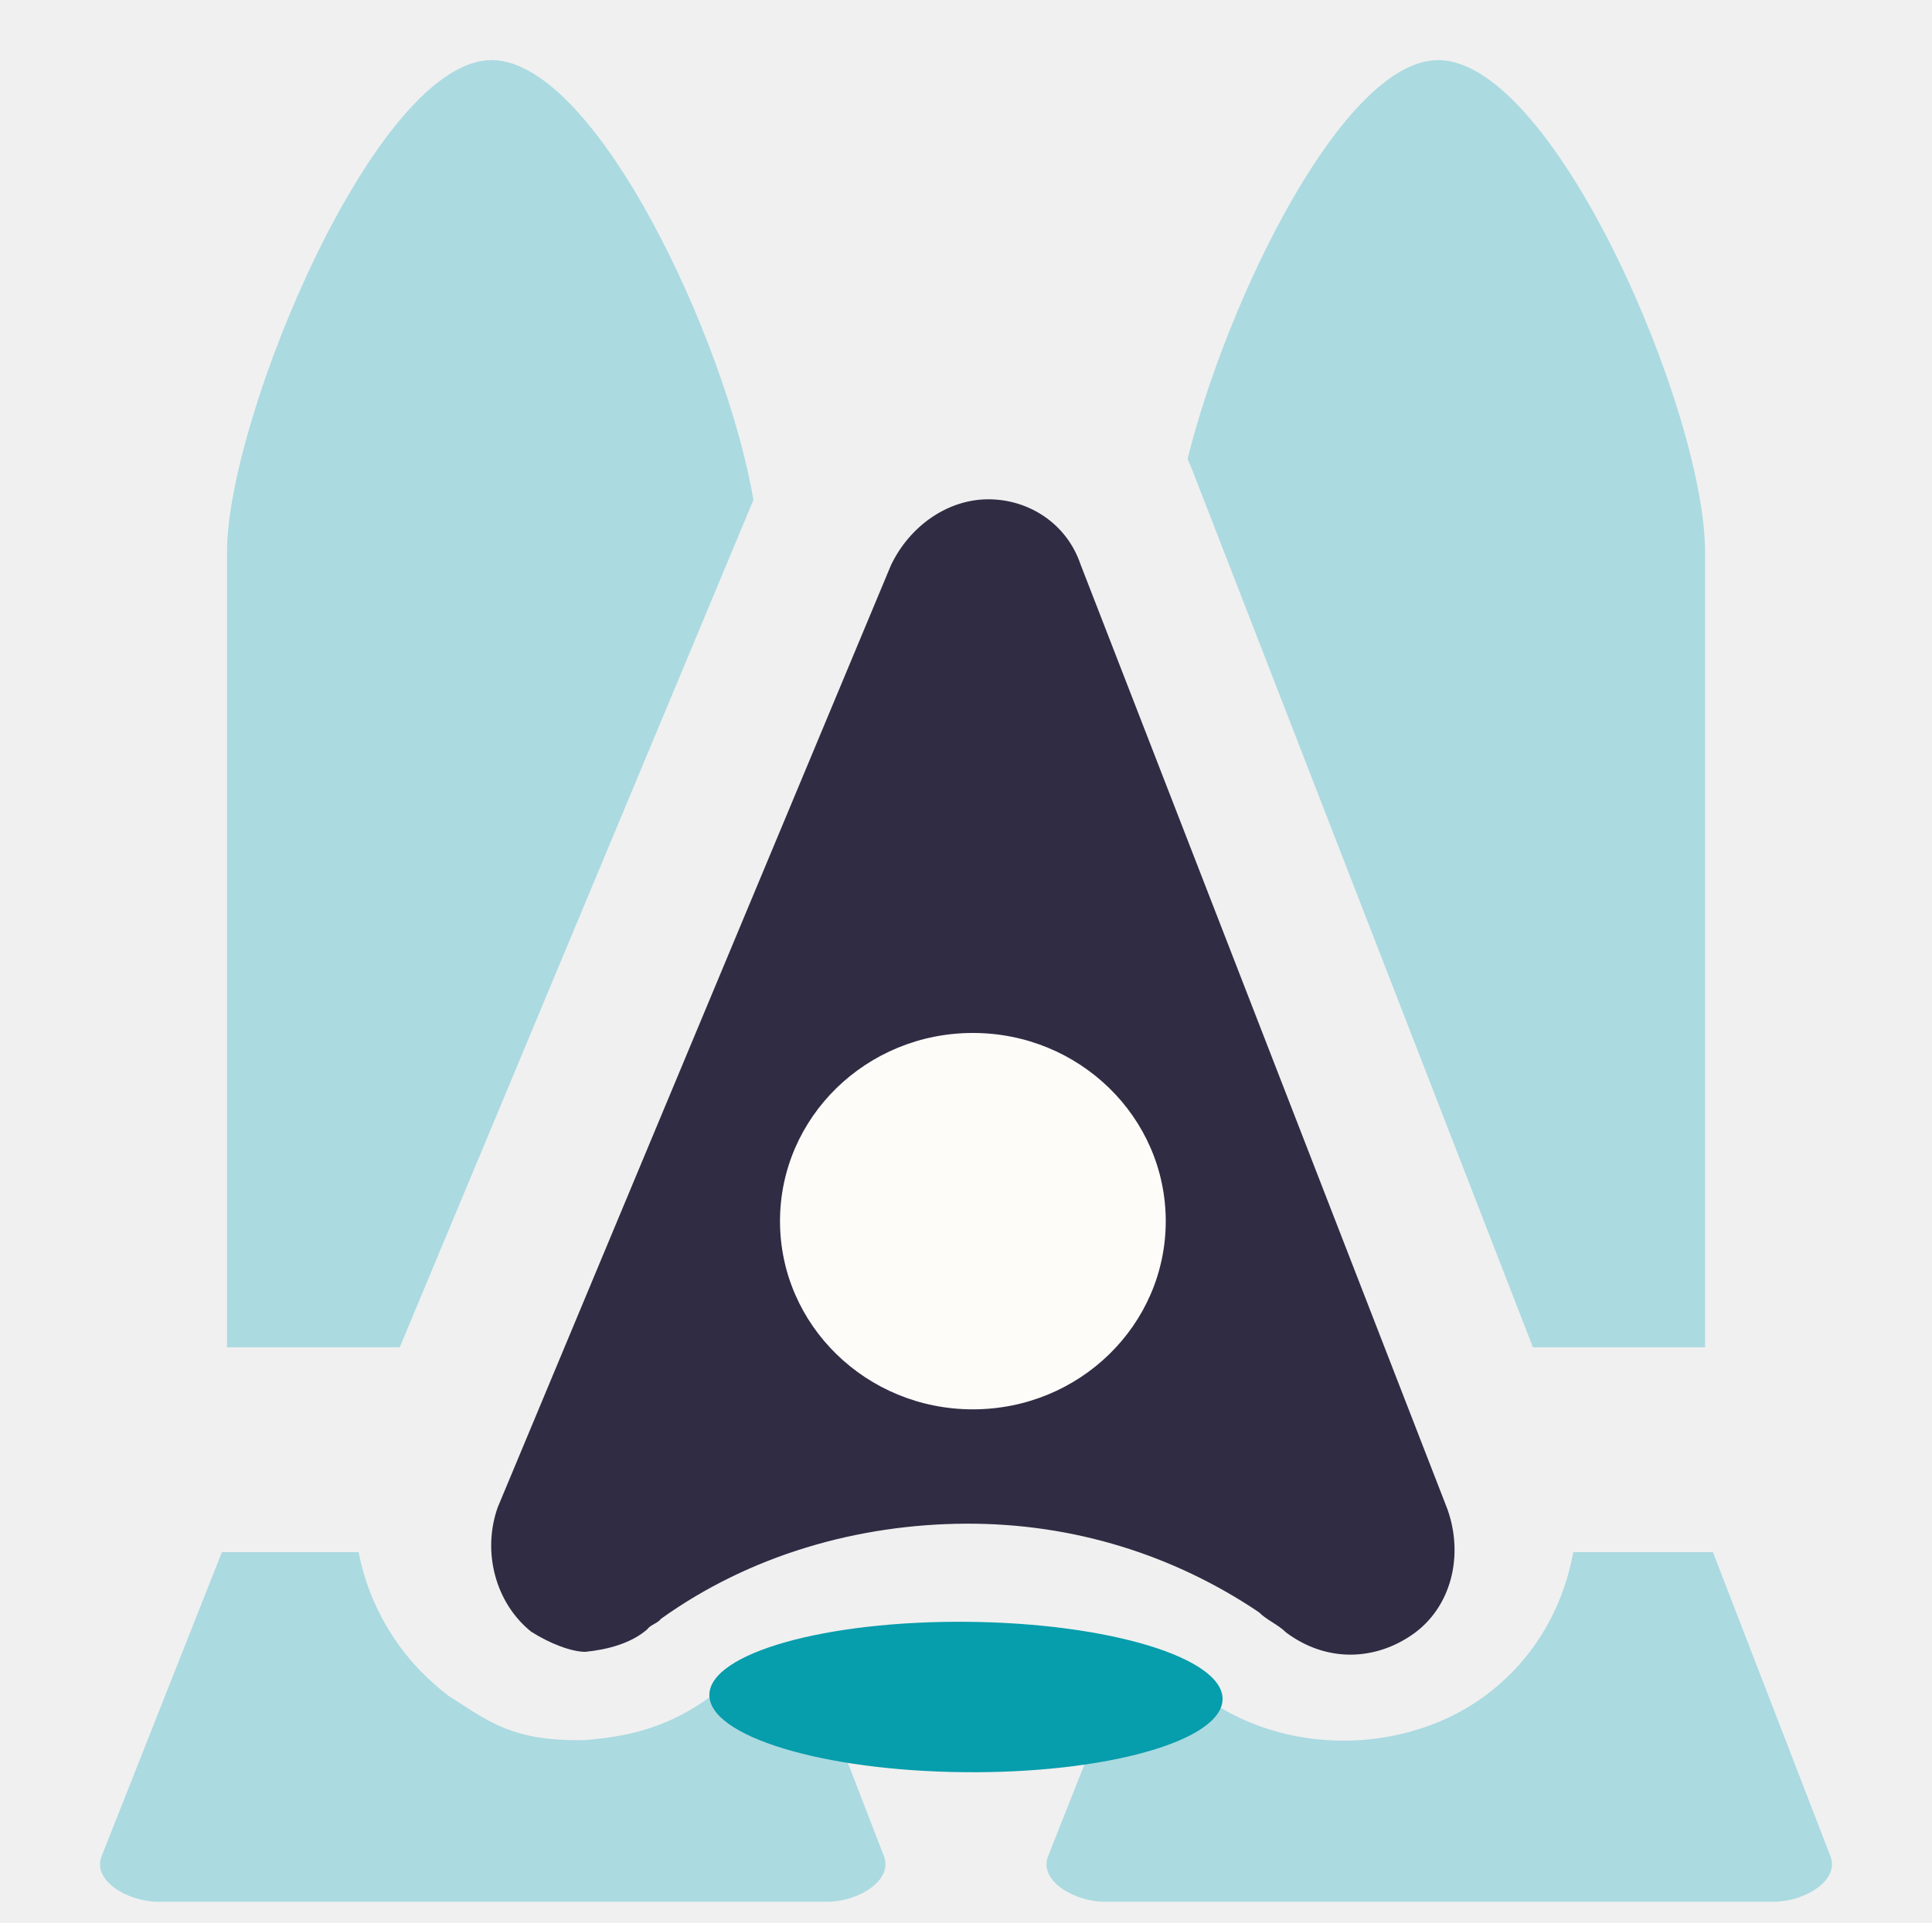
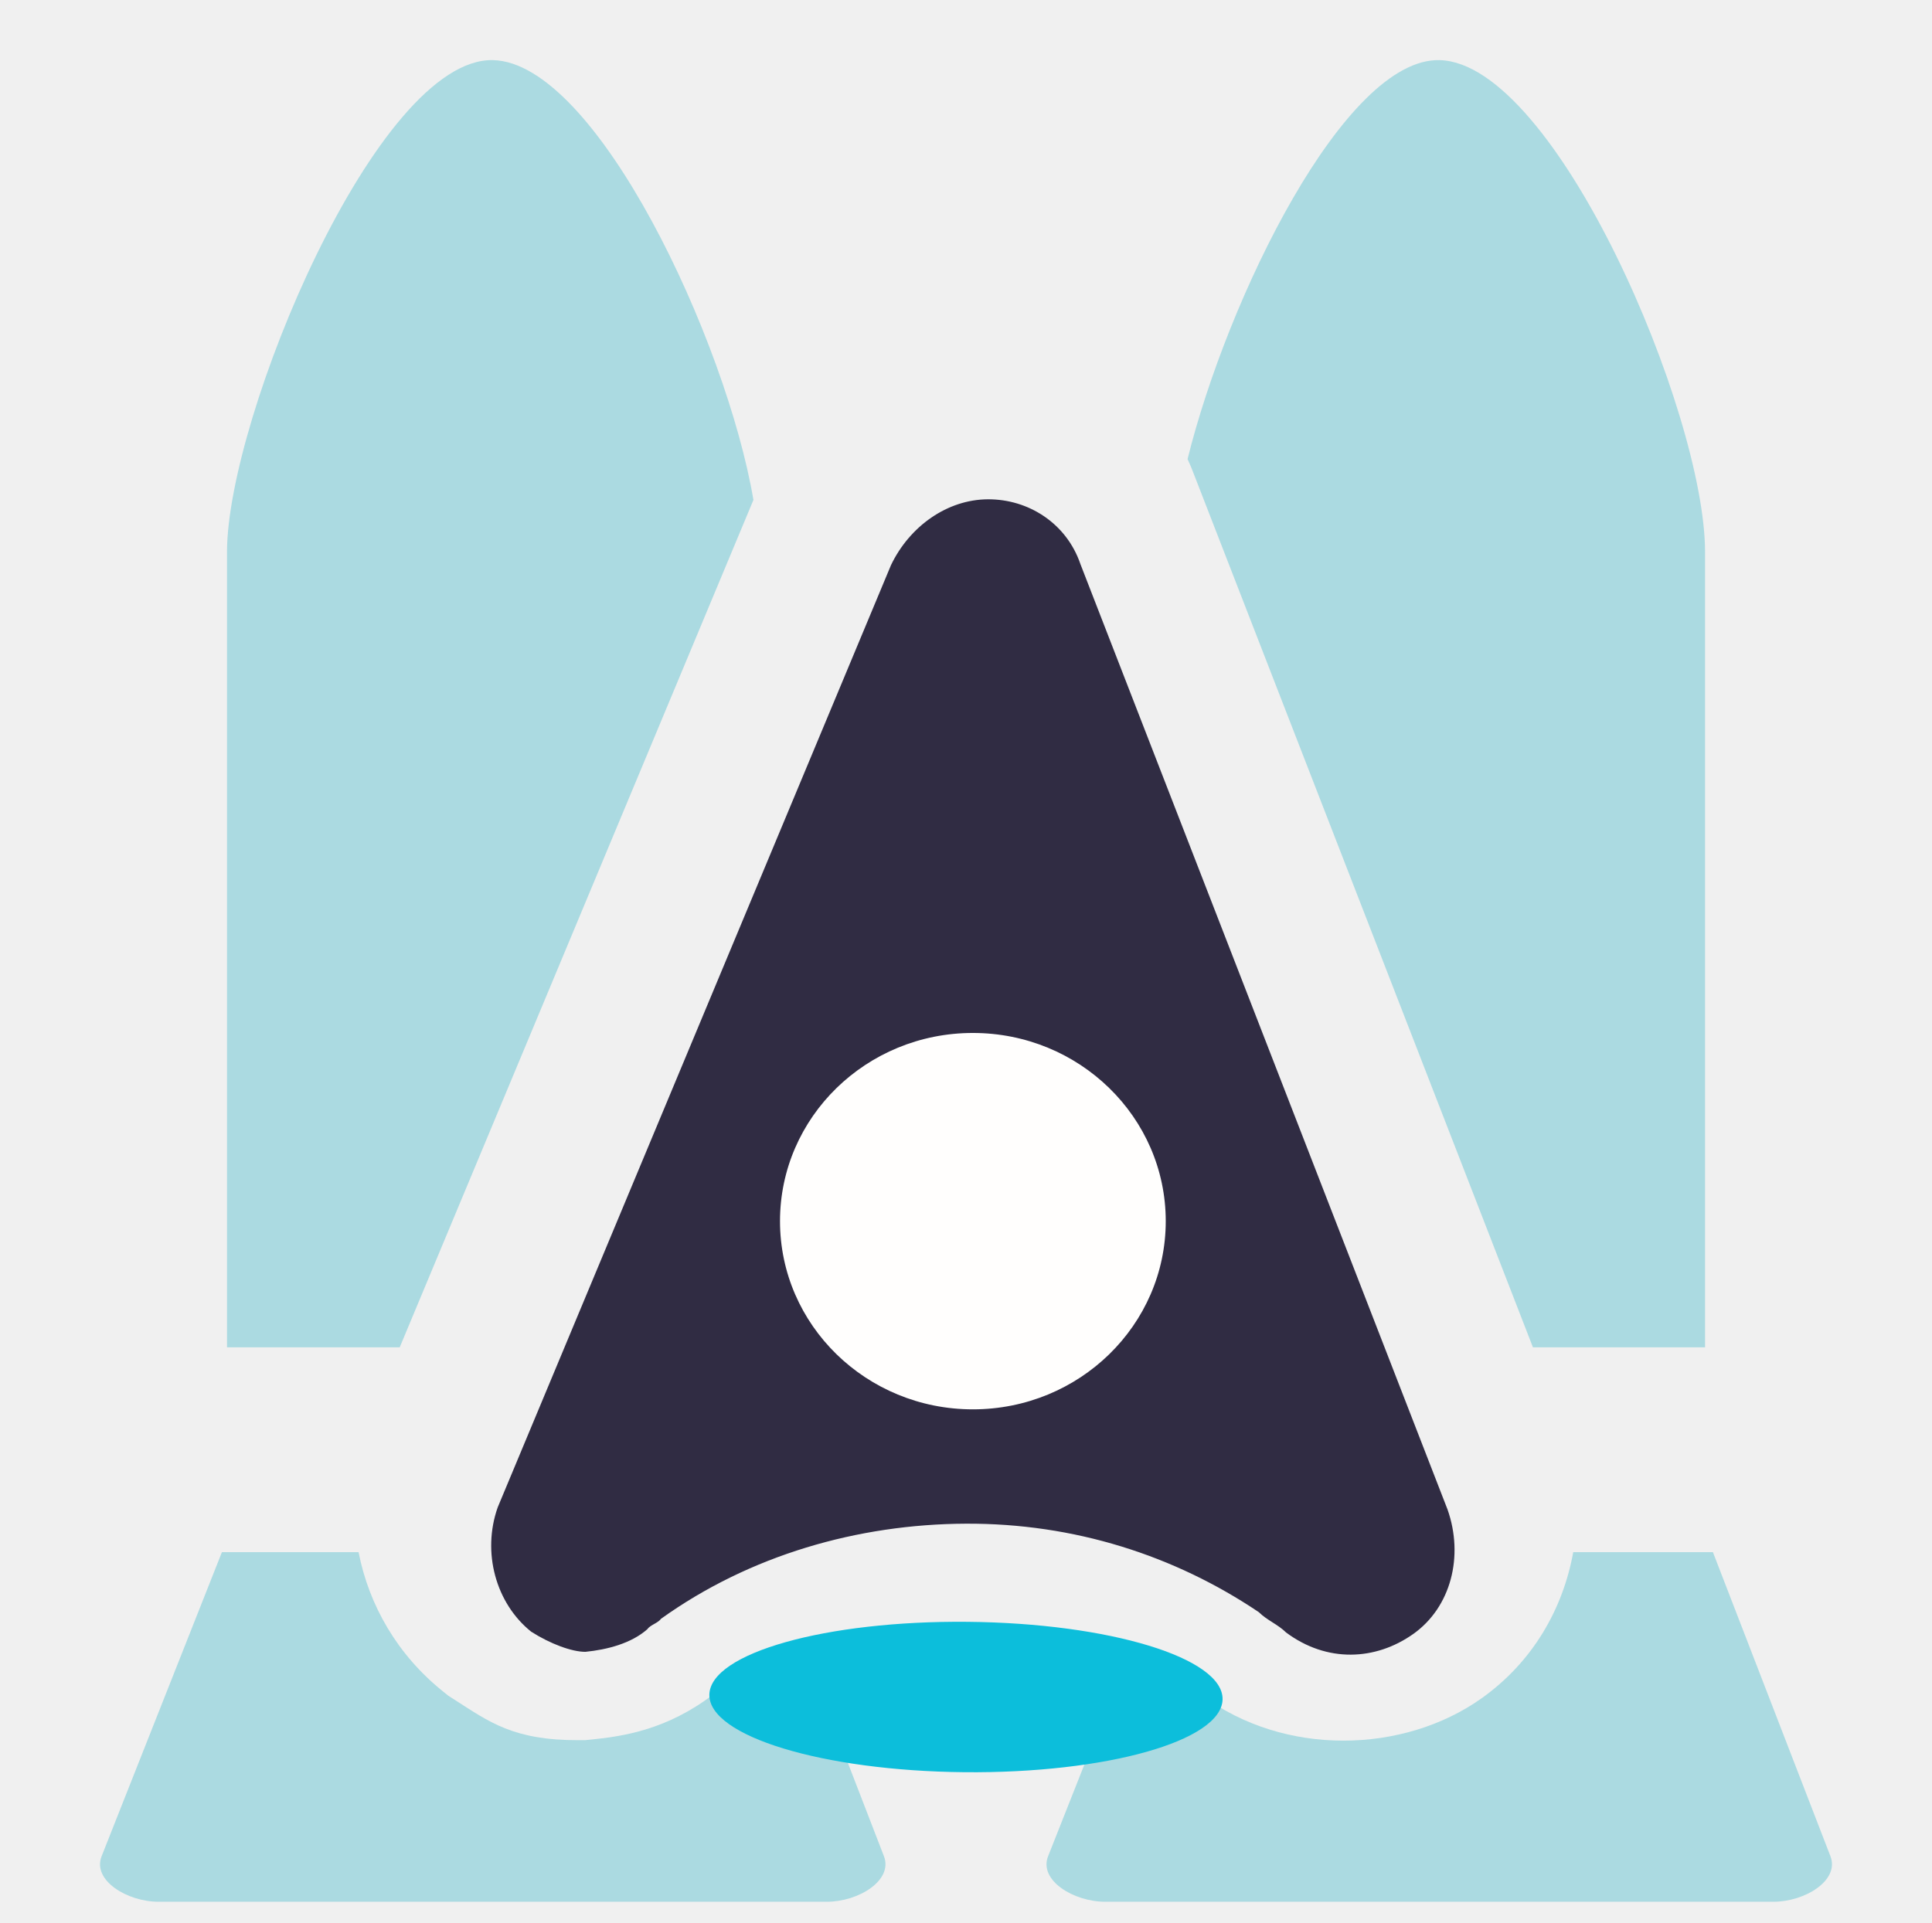
<svg xmlns="http://www.w3.org/2000/svg" width="79.83mm" height="79.472mm" viewBox="0 0 282.863 281.594" id="svg2" version="1.1">
  <defs id="defs4">
    <marker orient="auto" refY="0" refX="0" id="Arrow1Mstart" style="overflow:visible">
      <path id="path4335" d="M 0,0 5,-5 -12.5,0 5,5 0,0 Z" style="fill:#000000;fill-opacity:1;fill-rule:evenodd;stroke:#000000;stroke-width:1pt;stroke-opacity:1" transform="matrix(0.4,0,0,0.4,4,0)" />
    </marker>
    <marker style="overflow:visible" id="marker4911" refX="0" refY="0" orient="auto">
-       <path transform="scale(-0.6,-0.6)" d="M 8.719,4.034 -2.207,0.016 8.719,-4.002 c -1.745,2.372 -1.735,5.617 -6e-7,8.035 z" style="fill:#13dd56;fill-opacity:1;fill-rule:evenodd;stroke:#13dd56;stroke-width:0.625;stroke-linejoin:round;stroke-opacity:1" id="path4913" />
+       <path transform="scale(-0.6,-0.6)" d="M 8.719,4.034 -2.207,0.016 8.719,-4.002 c -1.745,2.372 -1.735,5.617 -6e-7,8.035 z" style="fill:#07D65B;fill-opacity:1;fill-rule:evenodd;stroke:#07D65B;stroke-width:0.625;stroke-linejoin:round;stroke-opacity:1" id="path4913" />
    </marker>
    <marker orient="auto" refY="0" refX="0" id="Arrow1Mend" style="overflow:visible">
-       <path id="path4338" d="M 0,0 5,-5 -12.5,0 5,5 0,0 Z" style="fill:#13dd56;fill-opacity:1;fill-rule:evenodd;stroke:#13dd56;stroke-width:1pt;stroke-opacity:1" transform="matrix(-0.4,0,0,-0.4,-4,0)" />
+       <path id="path4338" d="M 0,0 5,-5 -12.5,0 5,5 0,0 Z" style="fill:#07D65B;fill-opacity:1;fill-rule:evenodd;stroke:#07D65B;stroke-width:1pt;stroke-opacity:1" transform="matrix(-0.4,0,0,-0.4,-4,0)" />
    </marker>
    <marker orient="auto" refY="0" refX="0" id="Arrow2Lstart" style="overflow:visible">
      <path id="path4347" style="fill:#000000;fill-opacity:1;fill-rule:evenodd;stroke:#000000;stroke-width:0.625;stroke-linejoin:round;stroke-opacity:1" d="M 8.719,4.034 -2.207,0.016 8.719,-4.002 c -1.745,2.372 -1.735,5.617 -6e-7,8.035 z" transform="matrix(1.1,0,0,1.1,1.1,0)" />
    </marker>
  </defs>
  <g id="layer1" transform="translate(488.115,-180.8366)">
    <g id="g3351" style="fill:#abdae1;fill-opacity:1">
      <path id="path4412" transform="translate(-488.115,180.8366)" d="M 210.771 8.805 C 196.878 8.454 179.708 43.637 173.871 67.229 C 174.242 68.027 174.582 68.846 174.891 69.686 L 224.436 197.309 L 249.635 197.309 L 249.635 80.785 C 249.602 60.414 227.769 9.234 210.771 8.805 z M 171.812 166.754 L 171.812 197.309 L 183.676 197.309 L 171.812 166.754 z " style="opacity:1;fill:#abdae1;fill-opacity:1;stroke:none;stroke-width:10;stroke-linecap:round;stroke-linejoin:miter;stroke-miterlimit:4;stroke-dasharray:none;stroke-dashoffset:0;stroke-opacity:1" />
      <path id="path4215" transform="translate(-488.115,180.8366)" d="M 230.336 227.309 C 228.839 235.612 224.406 243.406 216.885 248.734 C 205.48 256.814 188.062 257.296 175.92 248.236 L 174.852 247.441 L 173.908 246.502 C 175.859 248.435 174.687 247.776 172.076 245.449 C 169.926 244.038 167.692 242.777 165.387 241.664 L 153.451 271.842 C 152.059 275.362 157.174 278.506 161.799 278.506 L 180.637 278.506 L 240.809 278.506 L 259.646 278.506 C 264.271 278.506 269.357 275.37 267.994 271.842 L 250.787 227.309 L 230.336 227.309 z " style="opacity:1;fill:#abdae1;fill-opacity:1;stroke:none;stroke-width:15.421;stroke-linecap:round;stroke-linejoin:miter;stroke-miterlimit:4;stroke-dasharray:none;stroke-dashoffset:0;stroke-opacity:1" />
      <path id="path4408" transform="translate(-488.115,180.8366)" d="M 72.195 8.805 C 55.198 8.376 33.286 61.142 33.236 80.785 L 33.236 197.309 L 58.523 197.309 L 110.309 73.213 C 106.363 49.958 87.361 9.188 72.195 8.805 z M 111.059 170.084 L 99.697 197.309 L 111.059 197.309 L 111.059 170.084 z " style="opacity:1;fill:#abdae1;fill-opacity:1;stroke:none;stroke-width:15.421;stroke-linecap:round;stroke-linejoin:miter;stroke-miterlimit:4;stroke-dasharray:none;stroke-dashoffset:0;stroke-opacity:1" />
      <path id="path4383" transform="translate(-488.115,180.8366)" d="M 32.49 227.309 L 14.877 271.842 C 13.485 275.362 18.6 278.506 23.225 278.506 L 42.062 278.506 L 102.232 278.506 L 121.07 278.506 C 125.695 278.506 130.781 275.37 129.418 271.842 L 117.391 240.711 C 114.194 242.055 111.145 243.682 108.297 245.58 C 107.004 246.85 106.305 247.278 105.602 247.588 C 105.761 247.473 106.105 246.959 106.291 246.801 C 105.661 247.356 105.054 247.674 104.43 248.15 C 104.399 248.162 104.222 248.247 104.203 248.258 C 104.178 248.272 104.357 248.192 104.352 248.205 C 97.715 253.245 91.433 254.271 86.564 254.752 L 85.676 254.838 L 84.781 254.844 C 75.149 254.887 71.617 252.159 66.514 248.895 L 65.652 248.344 L 64.854 247.701 C 58.196 242.354 54.023 235.115 52.498 227.309 L 32.49 227.309 z " style="opacity:1;fill:#abdae1;fill-opacity:1;stroke:none;stroke-width:15.421;stroke-linecap:round;stroke-linejoin:miter;stroke-miterlimit:4;stroke-dasharray:none;stroke-dashoffset:0;stroke-opacity:1" />
    </g>
    <g transform="matrix(0,-1.48247,1.48247,0,-1118.956,881.1115)" id="g5275" style="stroke:#ffffff;stroke-width:25.633;stroke-miterlimit:4;stroke-dasharray:none;stroke-opacity:1;fill:none" />
    <g style="stroke:none;stroke-width:5.961;stroke-miterlimit:4;stroke-dasharray:none;stroke-opacity:1" id="g4393" transform="matrix(0,-1.48247,1.48247,0,-1117.946,887.1724)">
      <path id="path4395" d="m 315.275,477.307 c 2.807,-3.495 7.84,-4.87 12.281,-3.3 l 93.089,38.846 c 3.837,1.842 6.474,5.563 6.49,9.571 0.018,4.009 -2.384,7.768 -6.41,9.135 l -93.37,36.248 c -4.629,1.638 -9.674,0.34 -12.31,-3.381 -2.636,-3.721 -2.859,-8.53 0.148,-12.56 0.802,-0.809 1.2,-1.88 2.004,-2.688 5.608,-8.327 8.79,-18.239 8.744,-28.927 -0.046,-10.69 -3.115,-21.355 -9.402,-30.126 -0.404,-0.265 -0.609,-1.065 -1.013,-1.329 -1.418,-1.593 -2.033,-3.993 -2.244,-6.13 -0.006,-1.335 0.791,-3.48 1.993,-5.359 z" style="fill:#302c43;stroke:none;stroke-width:7.154;stroke-miterlimit:4;stroke-dasharray:none;stroke-opacity:1" />
-       <ellipse id="ellipse4397" ry="19.048" rx="18.591" cy="520.934" cx="355.826" style="fill:#fefcf9;stroke:none;stroke-width:5.961;stroke-miterlimit:4;stroke-dasharray:none;stroke-opacity:1" />
+       <ellipse id="ellipse4397" ry="19.048" rx="18.591" cy="520.934" cx="355.826" style="fill:#FFFEFD;stroke:none;stroke-width:5.961;stroke-miterlimit:4;stroke-dasharray:none;stroke-opacity:1" />
    </g>
-     <g id="g4488" transform="matrix(0,-1.753264,1.753264,0,-1260.017,973.8675)" style="fill:#069dac;fill-opacity:1">
-       <ellipse id="ellipse4494" transform="matrix(-0.00954004,0.9999545,-0.9997453,-0.02256989,0,0)" ry="6.282" rx="21.429" cy="-315.551" cx="513.832" style="fill:#069dac;fill-opacity:1;stroke-width:3.817;stroke-dasharray:11.451, 11.451" />
+     <g id="g4488" transform="matrix(0,-1.753264,1.753264,0,-1260.017,973.8675)" style="fill:#0CBEDB;fill-opacity:1">
+       <ellipse id="ellipse4494" transform="matrix(-0.00954004,0.9999545,-0.9997453,-0.02256989,0,0)" ry="6.282" rx="21.429" cy="-315.551" cx="513.832" style="fill:#0CBEDB;fill-opacity:1;stroke-width:3.817;stroke-dasharray:11.451, 11.451" />
    </g>
  </g>
</svg>
